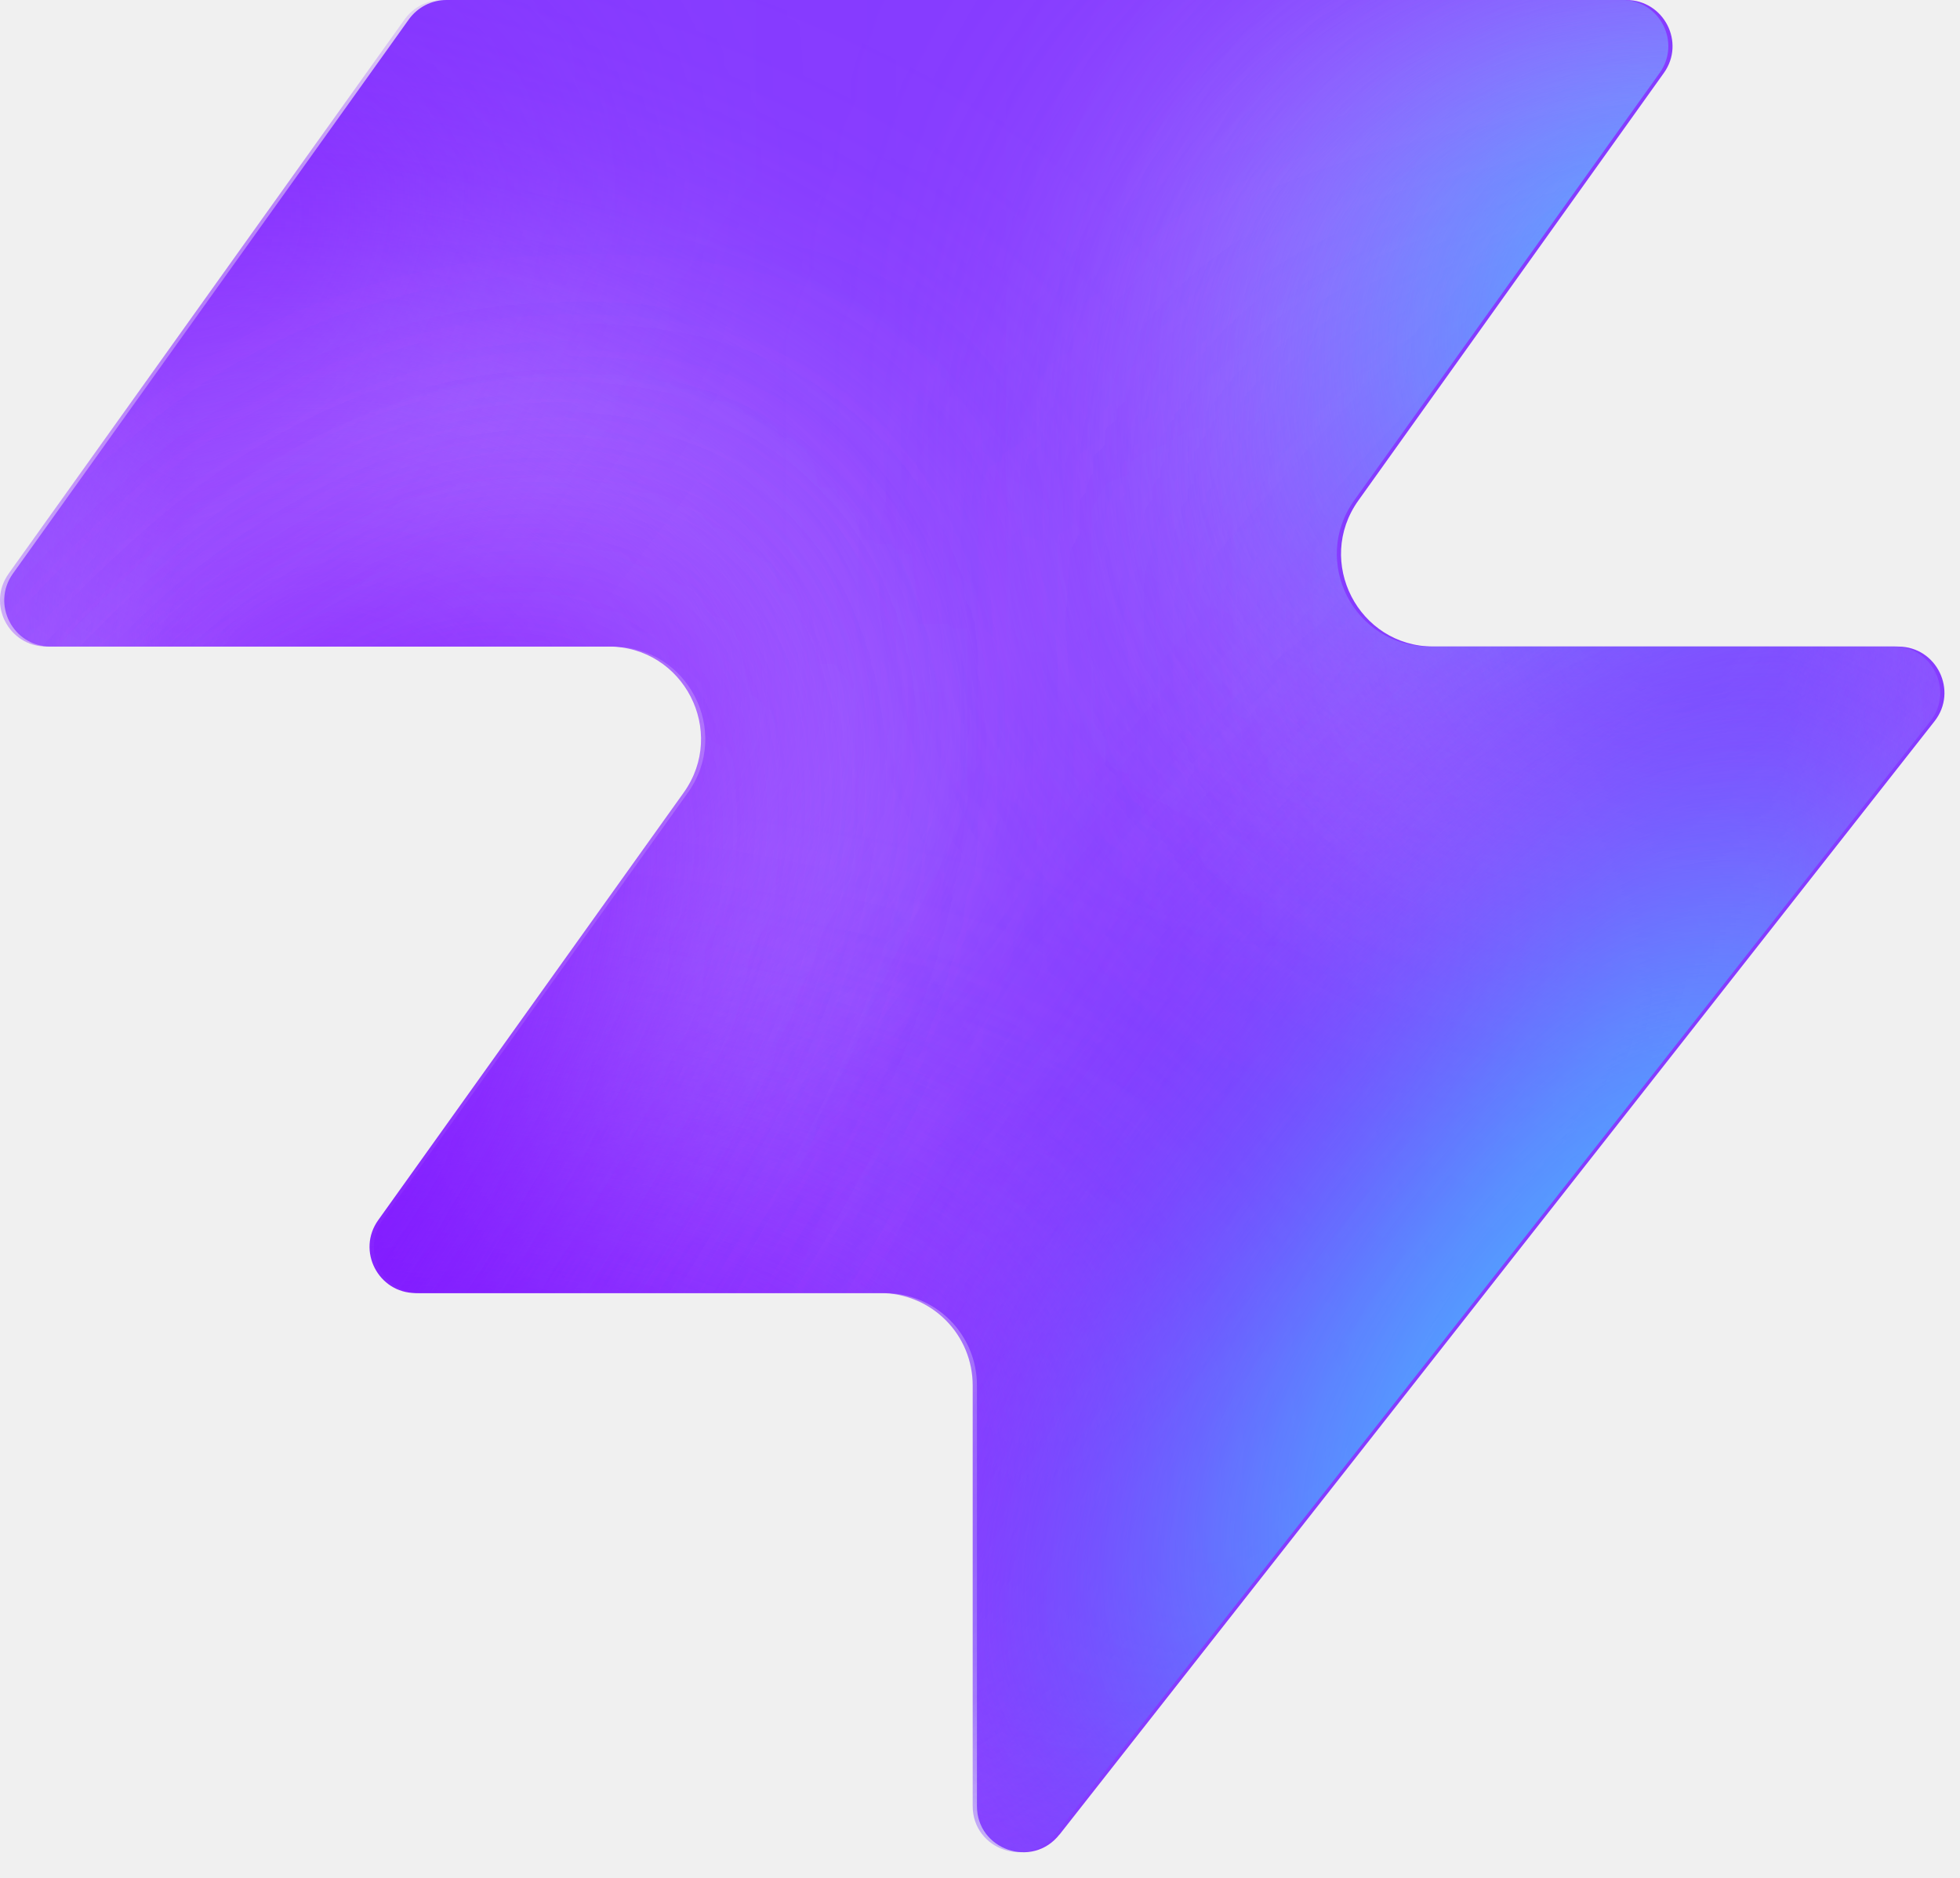
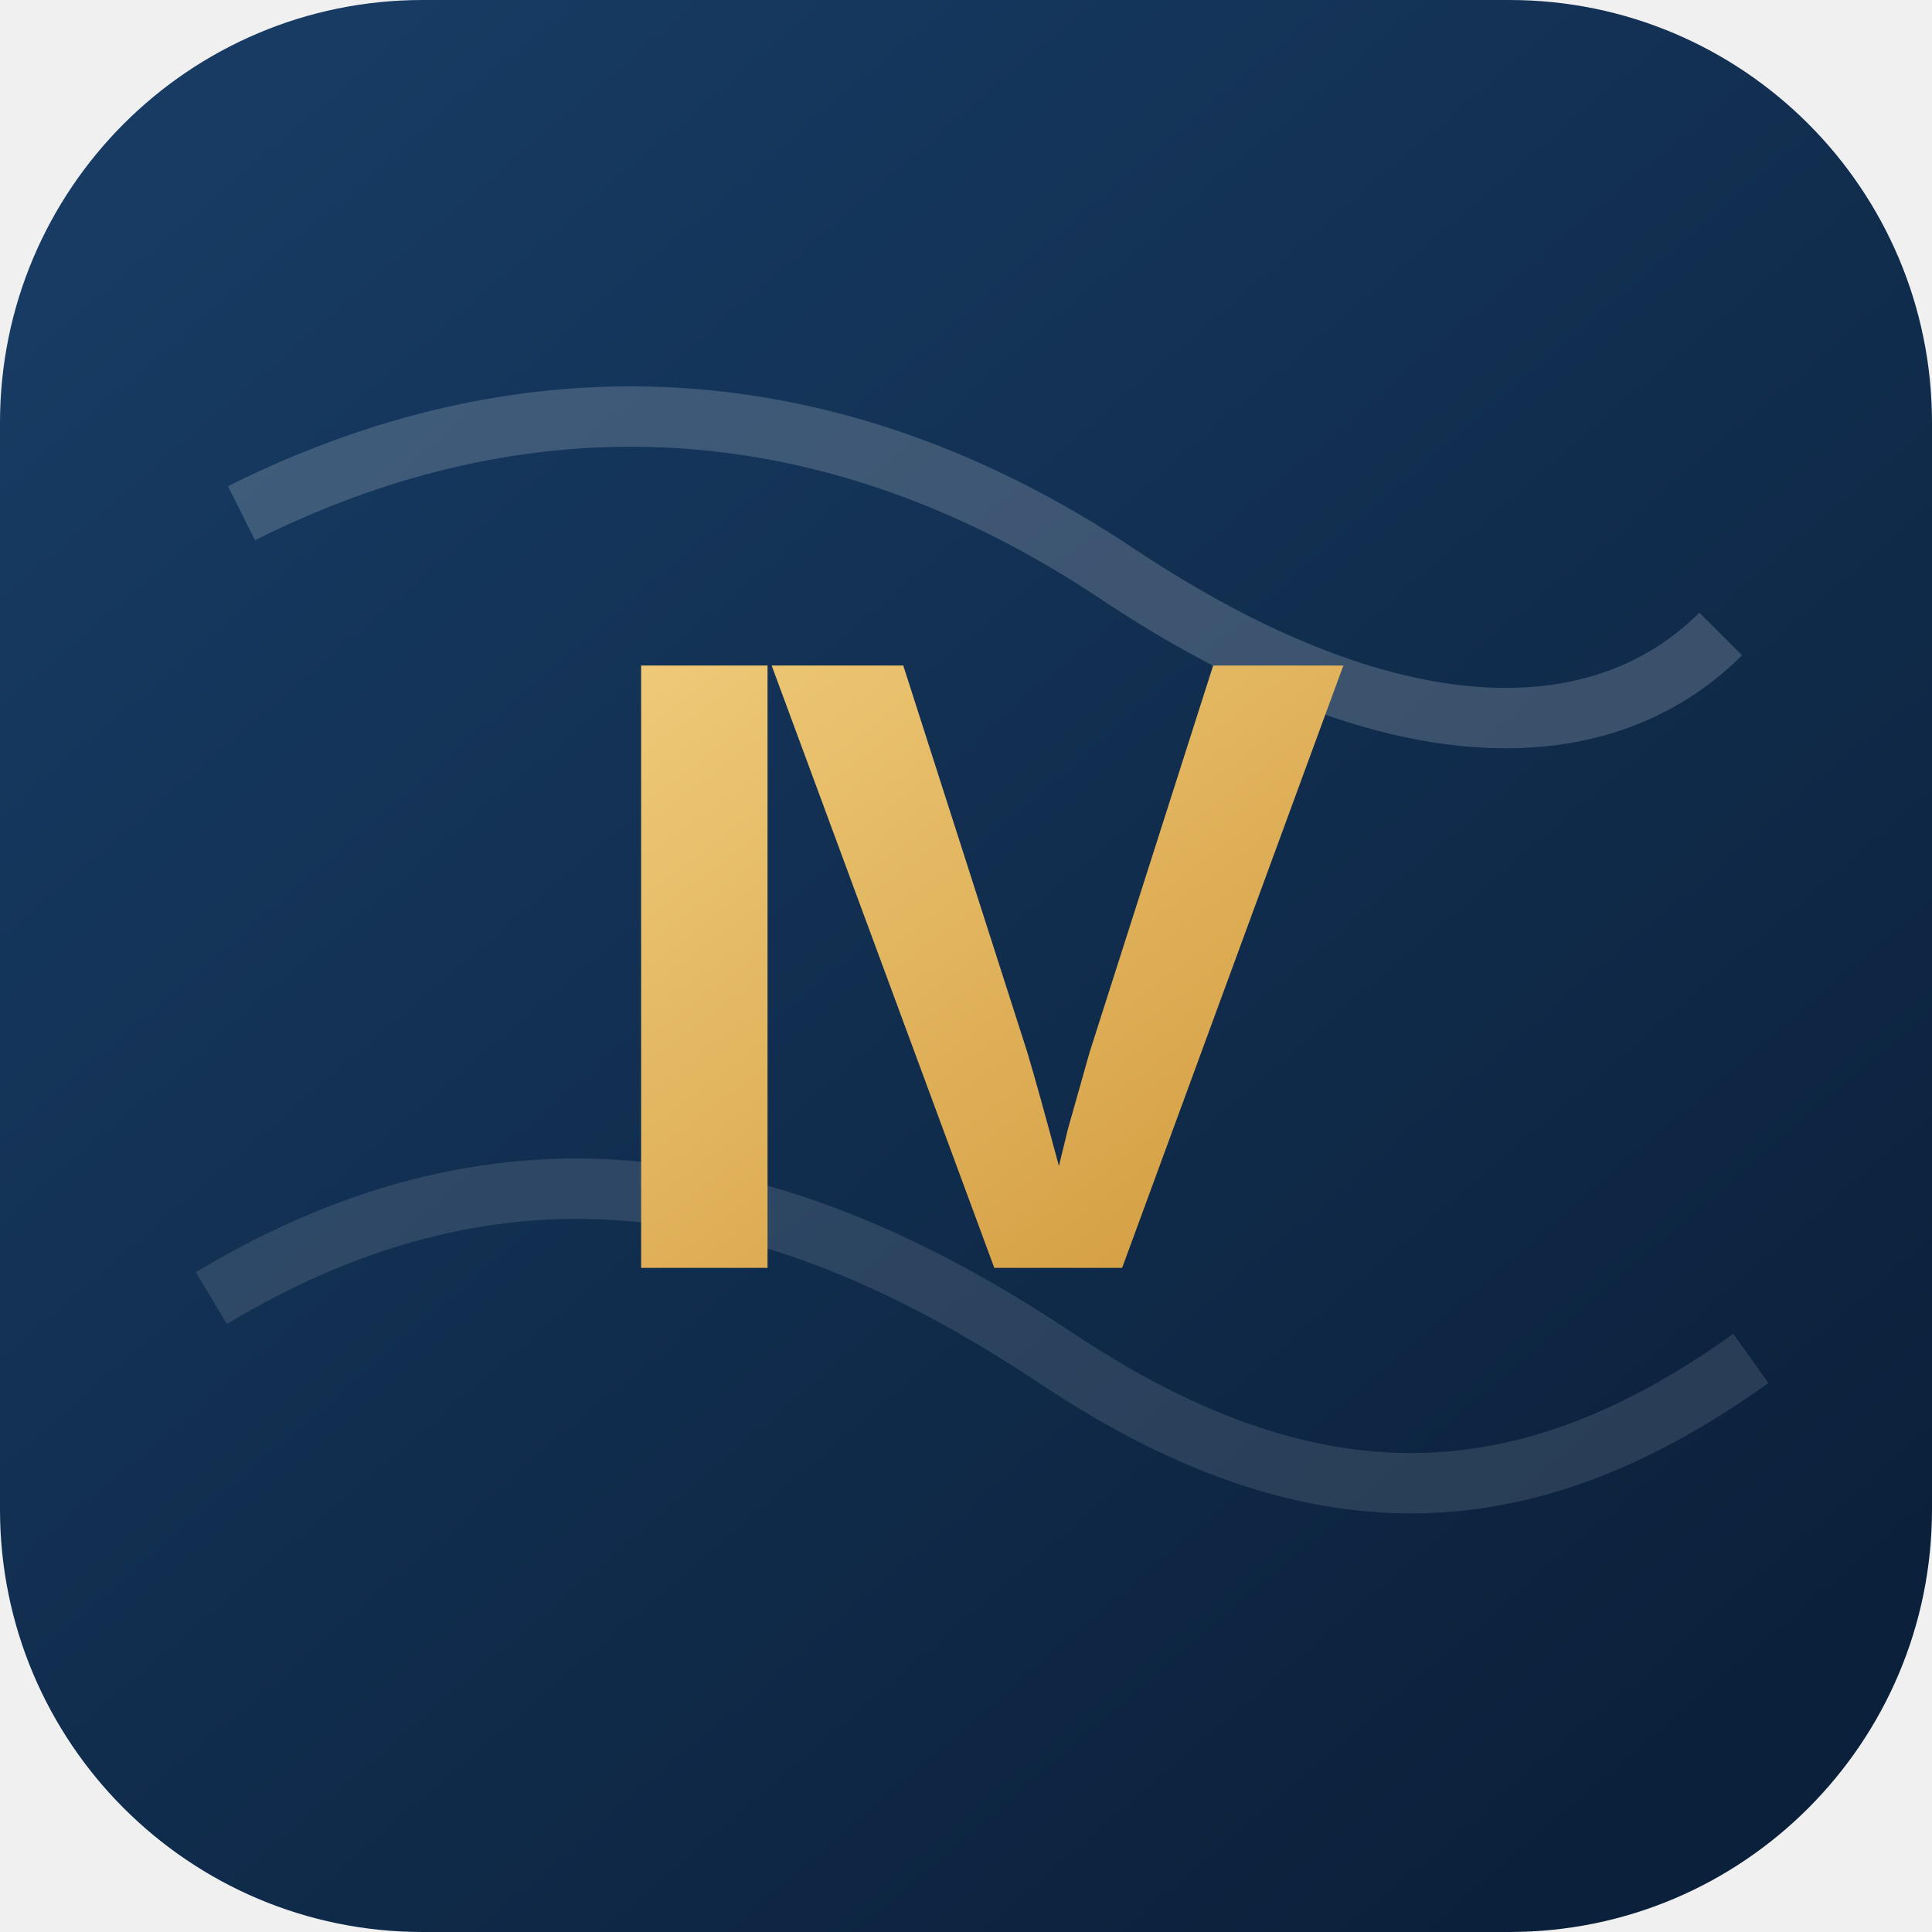
- <svg xmlns="http://www.w3.org/2000/svg" width="48" height="46" fill="none" viewBox="0 0 48 46">
-   <path fill="#863bff" d="M25.946 44.938c-.664.845-2.021.375-2.021-.698V33.937a2.26 2.26 0 0 0-2.262-2.262H10.287c-.92 0-1.456-1.04-.92-1.788l7.48-10.471c1.07-1.497 0-3.578-1.842-3.578H1.237c-.92 0-1.456-1.04-.92-1.788L10.013.474c.214-.297.556-.474.92-.474h28.894c.92 0 1.456 1.04.92 1.788l-7.48 10.471c-1.07 1.498 0 3.579 1.842 3.579h11.377c.943 0 1.473 1.088.89 1.83L25.947 44.94z" style="fill:#863bff;fill:color(display-p3 .525 .23 1);fill-opacity:1" />
-   <mask id="a" width="48" height="46" x="0" y="0" maskUnits="userSpaceOnUse" style="mask-type:alpha">
-     <path fill="#000" d="M25.842 44.938c-.664.844-2.021.375-2.021-.698V33.937a2.26 2.26 0 0 0-2.262-2.262H10.183c-.92 0-1.456-1.04-.92-1.788l7.48-10.471c1.07-1.498 0-3.579-1.842-3.579H1.133c-.92 0-1.456-1.04-.92-1.787L9.91.473c.214-.297.556-.474.92-.474h28.894c.92 0 1.456 1.04.92 1.788l-7.48 10.471c-1.07 1.498 0 3.578 1.842 3.578h11.377c.943 0 1.473 1.088.89 1.832L25.843 44.94z" style="fill:#000;fill-opacity:1" />
-   </mask>
-   <g mask="url(#a)">
-     <g filter="url(#b)">
-       <ellipse cx="5.508" cy="14.704" fill="#ede6ff" rx="5.508" ry="14.704" style="fill:#ede6ff;fill:color(display-p3 .927 .903 1);fill-opacity:1" transform="matrix(.00324 1 1 -.00324 -4.47 31.516)" />
-     </g>
-     <g filter="url(#c)">
-       <ellipse cx="10.399" cy="29.851" fill="#ede6ff" rx="10.399" ry="29.851" style="fill:#ede6ff;fill:color(display-p3 .927 .903 1);fill-opacity:1" transform="matrix(.00324 1 1 -.00324 -39.328 7.883)" />
-     </g>
-     <g filter="url(#d)">
-       <ellipse cx="5.508" cy="30.487" fill="#7e14ff" rx="5.508" ry="30.487" style="fill:#7e14ff;fill:color(display-p3 .492 .077 1);fill-opacity:1" transform="rotate(89.814 -25.913 -14.639)scale(1 -1)" />
-     </g>
-     <g filter="url(#e)">
-       <ellipse cx="5.508" cy="30.599" fill="#7e14ff" rx="5.508" ry="30.599" style="fill:#7e14ff;fill:color(display-p3 .492 .077 1);fill-opacity:1" transform="rotate(89.814 -32.644 -3.334)scale(1 -1)" />
-     </g>
-     <g filter="url(#f)">
-       <ellipse cx="5.508" cy="30.599" fill="#7e14ff" rx="5.508" ry="30.599" style="fill:#7e14ff;fill:color(display-p3 .492 .077 1);fill-opacity:1" transform="matrix(.00324 1 1 -.00324 -34.34 30.47)" />
-     </g>
-     <g filter="url(#g)">
-       <ellipse cx="14.072" cy="22.078" fill="#ede6ff" rx="14.072" ry="22.078" style="fill:#ede6ff;fill:color(display-p3 .927 .903 1);fill-opacity:1" transform="rotate(93.35 24.506 48.493)scale(-1 1)" />
-     </g>
-     <g filter="url(#h)">
-       <ellipse cx="3.47" cy="21.501" fill="#7e14ff" rx="3.47" ry="21.501" style="fill:#7e14ff;fill:color(display-p3 .492 .077 1);fill-opacity:1" transform="rotate(89.009 28.708 47.59)scale(-1 1)" />
-     </g>
-     <g filter="url(#i)">
-       <ellipse cx="3.47" cy="21.501" fill="#7e14ff" rx="3.47" ry="21.501" style="fill:#7e14ff;fill:color(display-p3 .492 .077 1);fill-opacity:1" transform="rotate(89.009 28.708 47.59)scale(-1 1)" />
-     </g>
-     <g filter="url(#j)">
-       <ellipse cx=".387" cy="8.972" fill="#7e14ff" rx="4.407" ry="29.108" style="fill:#7e14ff;fill:color(display-p3 .492 .077 1);fill-opacity:1" transform="rotate(39.51 .387 8.972)" />
-     </g>
-     <g filter="url(#k)">
-       <ellipse cx="47.523" cy="-6.092" fill="#7e14ff" rx="4.407" ry="29.108" style="fill:#7e14ff;fill:color(display-p3 .492 .077 1);fill-opacity:1" transform="rotate(37.892 47.523 -6.092)" />
-     </g>
-     <g filter="url(#l)">
-       <ellipse cx="41.412" cy="6.333" fill="#47bfff" rx="5.971" ry="9.665" style="fill:#47bfff;fill:color(display-p3 .28 .748 1);fill-opacity:1" transform="rotate(37.892 41.412 6.333)" />
-     </g>
-     <g filter="url(#m)">
-       <ellipse cx="-1.879" cy="38.332" fill="#7e14ff" rx="4.407" ry="29.108" style="fill:#7e14ff;fill:color(display-p3 .492 .077 1);fill-opacity:1" transform="rotate(37.892 -1.88 38.332)" />
-     </g>
-     <g filter="url(#n)">
-       <ellipse cx="-1.879" cy="38.332" fill="#7e14ff" rx="4.407" ry="29.108" style="fill:#7e14ff;fill:color(display-p3 .492 .077 1);fill-opacity:1" transform="rotate(37.892 -1.88 38.332)" />
-     </g>
-     <g filter="url(#o)">
-       <ellipse cx="35.651" cy="29.907" fill="#7e14ff" rx="4.407" ry="29.108" style="fill:#7e14ff;fill:color(display-p3 .492 .077 1);fill-opacity:1" transform="rotate(37.892 35.651 29.907)" />
-     </g>
-     <g filter="url(#p)">
-       <ellipse cx="38.418" cy="32.4" fill="#47bfff" rx="5.971" ry="15.297" style="fill:#47bfff;fill:color(display-p3 .28 .748 1);fill-opacity:1" transform="rotate(37.892 38.418 32.4)" />
-     </g>
-   </g>
+ <svg xmlns="http://www.w3.org/2000/svg" viewBox="0 0 64 64" role="img" aria-labelledby="title desc">
  <defs>
-     <filter id="b" width="60.045" height="41.654" x="-19.77" y="16.149" color-interpolation-filters="sRGB" filterUnits="userSpaceOnUse">
-       <feFlood flood-opacity="0" result="BackgroundImageFix" />
-       <feBlend in="SourceGraphic" in2="BackgroundImageFix" result="shape" />
-       <feGaussianBlur result="effect1_foregroundBlur_2002_17158" stdDeviation="7.659" />
-     </filter>
-     <filter id="c" width="90.34" height="51.437" x="-54.613" y="-7.533" color-interpolation-filters="sRGB" filterUnits="userSpaceOnUse">
-       <feFlood flood-opacity="0" result="BackgroundImageFix" />
-       <feBlend in="SourceGraphic" in2="BackgroundImageFix" result="shape" />
-       <feGaussianBlur result="effect1_foregroundBlur_2002_17158" stdDeviation="7.659" />
-     </filter>
-     <filter id="d" width="79.355" height="29.4" x="-49.64" y="2.03" color-interpolation-filters="sRGB" filterUnits="userSpaceOnUse">
-       <feFlood flood-opacity="0" result="BackgroundImageFix" />
-       <feBlend in="SourceGraphic" in2="BackgroundImageFix" result="shape" />
-       <feGaussianBlur result="effect1_foregroundBlur_2002_17158" stdDeviation="4.596" />
-     </filter>
-     <filter id="e" width="79.579" height="29.4" x="-45.045" y="20.029" color-interpolation-filters="sRGB" filterUnits="userSpaceOnUse">
-       <feFlood flood-opacity="0" result="BackgroundImageFix" />
-       <feBlend in="SourceGraphic" in2="BackgroundImageFix" result="shape" />
-       <feGaussianBlur result="effect1_foregroundBlur_2002_17158" stdDeviation="4.596" />
-     </filter>
-     <filter id="f" width="79.579" height="29.4" x="-43.513" y="21.178" color-interpolation-filters="sRGB" filterUnits="userSpaceOnUse">
-       <feFlood flood-opacity="0" result="BackgroundImageFix" />
-       <feBlend in="SourceGraphic" in2="BackgroundImageFix" result="shape" />
-       <feGaussianBlur result="effect1_foregroundBlur_2002_17158" stdDeviation="4.596" />
-     </filter>
-     <filter id="g" width="74.749" height="58.852" x="15.756" y="-17.901" color-interpolation-filters="sRGB" filterUnits="userSpaceOnUse">
-       <feFlood flood-opacity="0" result="BackgroundImageFix" />
-       <feBlend in="SourceGraphic" in2="BackgroundImageFix" result="shape" />
-       <feGaussianBlur result="effect1_foregroundBlur_2002_17158" stdDeviation="7.659" />
-     </filter>
-     <filter id="h" width="61.377" height="25.362" x="23.548" y="2.284" color-interpolation-filters="sRGB" filterUnits="userSpaceOnUse">
-       <feFlood flood-opacity="0" result="BackgroundImageFix" />
-       <feBlend in="SourceGraphic" in2="BackgroundImageFix" result="shape" />
-       <feGaussianBlur result="effect1_foregroundBlur_2002_17158" stdDeviation="4.596" />
-     </filter>
-     <filter id="i" width="61.377" height="25.362" x="23.548" y="2.284" color-interpolation-filters="sRGB" filterUnits="userSpaceOnUse">
-       <feFlood flood-opacity="0" result="BackgroundImageFix" />
-       <feBlend in="SourceGraphic" in2="BackgroundImageFix" result="shape" />
-       <feGaussianBlur result="effect1_foregroundBlur_2002_17158" stdDeviation="4.596" />
-     </filter>
-     <filter id="j" width="56.045" height="63.649" x="-27.636" y="-22.853" color-interpolation-filters="sRGB" filterUnits="userSpaceOnUse">
-       <feFlood flood-opacity="0" result="BackgroundImageFix" />
-       <feBlend in="SourceGraphic" in2="BackgroundImageFix" result="shape" />
-       <feGaussianBlur result="effect1_foregroundBlur_2002_17158" stdDeviation="4.596" />
-     </filter>
-     <filter id="k" width="54.814" height="64.646" x="20.116" y="-38.415" color-interpolation-filters="sRGB" filterUnits="userSpaceOnUse">
-       <feFlood flood-opacity="0" result="BackgroundImageFix" />
-       <feBlend in="SourceGraphic" in2="BackgroundImageFix" result="shape" />
-       <feGaussianBlur result="effect1_foregroundBlur_2002_17158" stdDeviation="4.596" />
-     </filter>
-     <filter id="l" width="33.541" height="35.313" x="24.641" y="-11.323" color-interpolation-filters="sRGB" filterUnits="userSpaceOnUse">
-       <feFlood flood-opacity="0" result="BackgroundImageFix" />
-       <feBlend in="SourceGraphic" in2="BackgroundImageFix" result="shape" />
-       <feGaussianBlur result="effect1_foregroundBlur_2002_17158" stdDeviation="4.596" />
-     </filter>
-     <filter id="m" width="54.814" height="64.646" x="-29.286" y="6.009" color-interpolation-filters="sRGB" filterUnits="userSpaceOnUse">
-       <feFlood flood-opacity="0" result="BackgroundImageFix" />
-       <feBlend in="SourceGraphic" in2="BackgroundImageFix" result="shape" />
-       <feGaussianBlur result="effect1_foregroundBlur_2002_17158" stdDeviation="4.596" />
-     </filter>
-     <filter id="n" width="54.814" height="64.646" x="-29.286" y="6.009" color-interpolation-filters="sRGB" filterUnits="userSpaceOnUse">
-       <feFlood flood-opacity="0" result="BackgroundImageFix" />
-       <feBlend in="SourceGraphic" in2="BackgroundImageFix" result="shape" />
-       <feGaussianBlur result="effect1_foregroundBlur_2002_17158" stdDeviation="4.596" />
-     </filter>
-     <filter id="o" width="54.814" height="64.646" x="8.244" y="-2.416" color-interpolation-filters="sRGB" filterUnits="userSpaceOnUse">
-       <feFlood flood-opacity="0" result="BackgroundImageFix" />
-       <feBlend in="SourceGraphic" in2="BackgroundImageFix" result="shape" />
-       <feGaussianBlur result="effect1_foregroundBlur_2002_17158" stdDeviation="4.596" />
-     </filter>
-     <filter id="p" width="39.409" height="43.623" x="18.713" y="10.588" color-interpolation-filters="sRGB" filterUnits="userSpaceOnUse">
-       <feFlood flood-opacity="0" result="BackgroundImageFix" />
-       <feBlend in="SourceGraphic" in2="BackgroundImageFix" result="shape" />
-       <feGaussianBlur result="effect1_foregroundBlur_2002_17158" stdDeviation="4.596" />
-     </filter>
+     <linearGradient id="background" x1="8" y1="4" x2="56" y2="60" gradientUnits="userSpaceOnUse">
+       <stop stop-color="#173B63" />
+       <stop offset="1" stop-color="#0B203A" />
+     </linearGradient>
+     <linearGradient id="gold" x1="18" y1="12" x2="48" y2="52" gradientUnits="userSpaceOnUse">
+       <stop stop-color="#F8D98B" />
+       <stop offset="1" stop-color="#C88A2A" />
+     </linearGradient>
  </defs>
+   <rect width="64" height="64" rx="14" fill="url(#background)" />
+   <path d="M8 17C18 12 28 13 37 19C46 25 53 25 57 21" fill="none" stroke="#FFFFFF" stroke-opacity=".18" stroke-width="2" />
+   <path d="M7 43C17 37 26 39 35 45C44 51 51 50 58 45" fill="none" stroke="#FFFFFF" stroke-opacity=".12" stroke-width="2" />
+   <text x="32" y="42" text-anchor="middle" fill="url(#gold)" font-family="Arial, Helvetica, sans-serif" font-size="29" font-weight="800" letter-spacing="-2">IV</text>
</svg>
